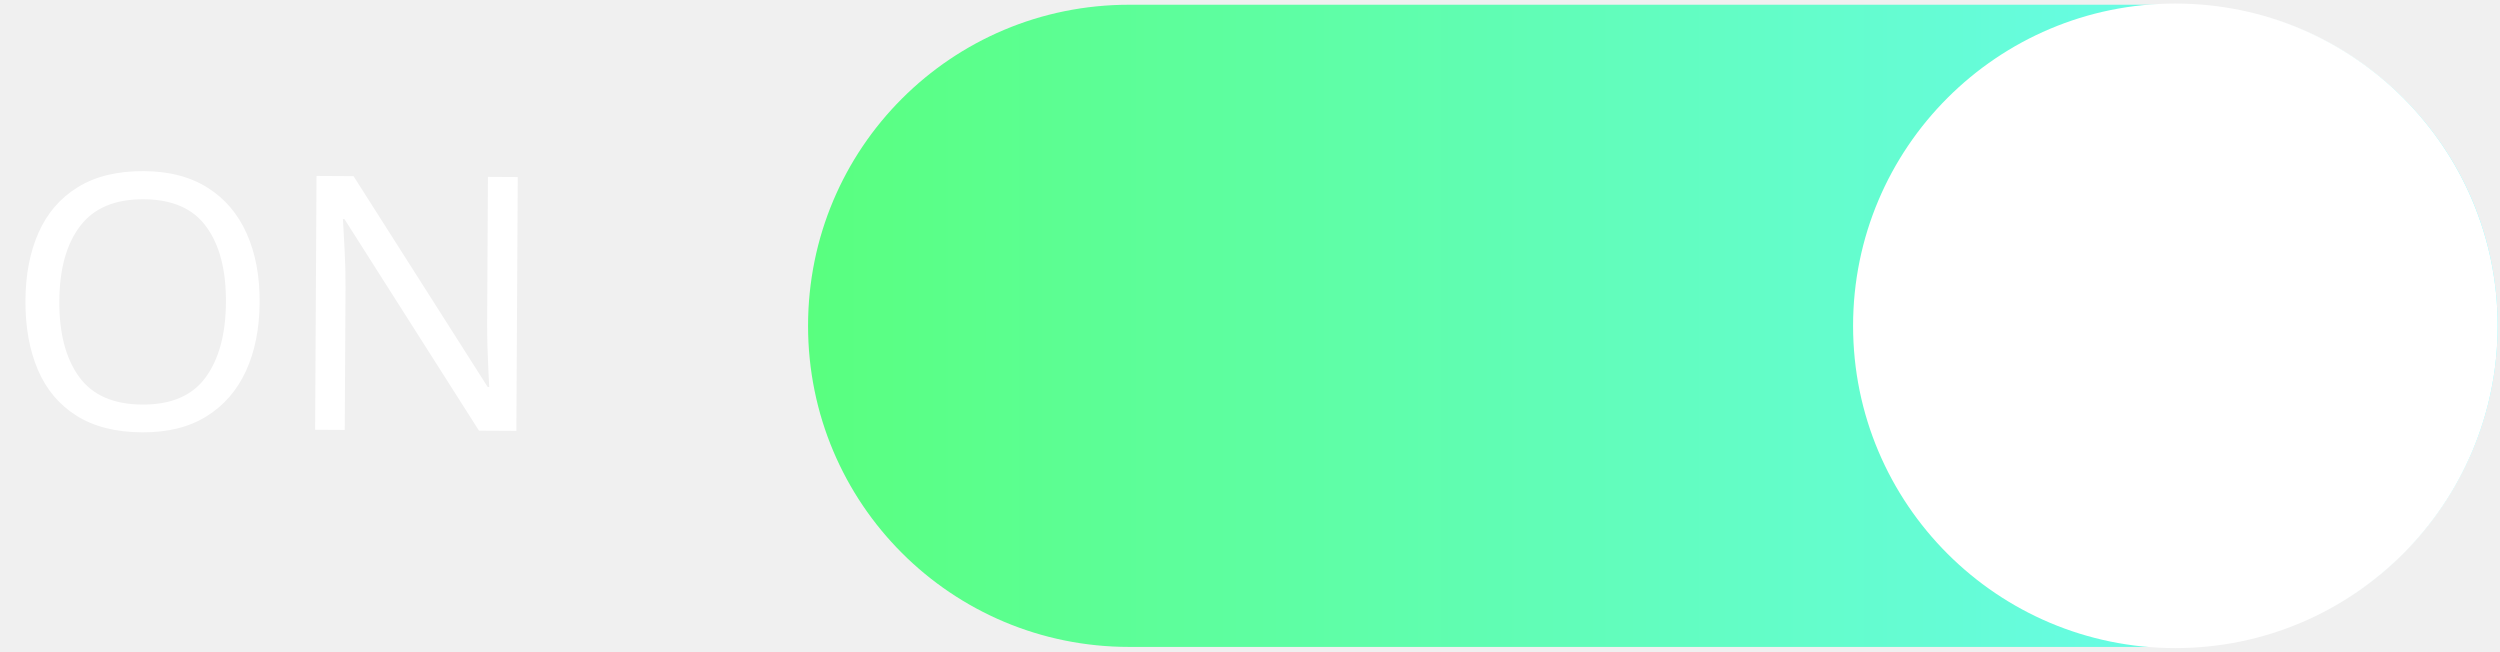
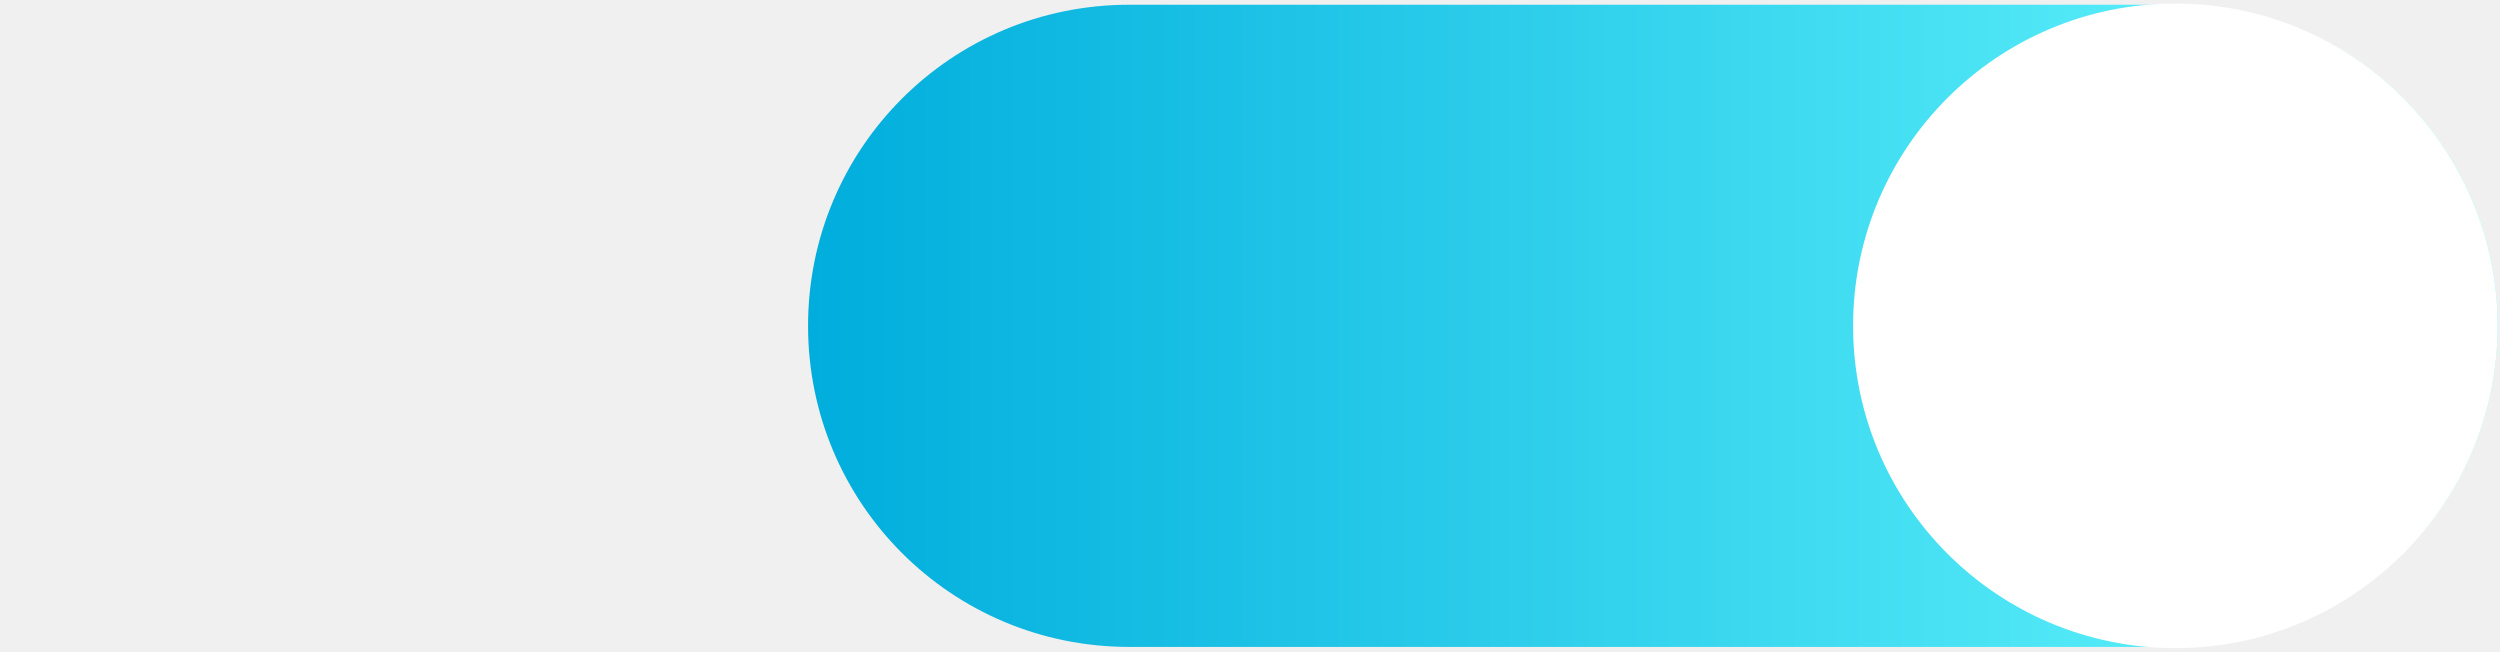
- <svg xmlns="http://www.w3.org/2000/svg" xmlns:ns1="&amp;ns_ai;" version="1.1" id="Layer_1" x="0px" y="0px" viewBox="0 0 211 55" style="enable-background:new 0 0 211 55;" xml:space="preserve">
-   <defs id="defs30" />
-   <style type="text/css" id="style3">
+ <svg xmlns="http://www.w3.org/2000/svg" version="1.1" id="Layer_1" x="0px" y="0px" viewBox="0 0 211 55" style="enable-background:new 0 0 211 55;" xml:space="preserve">
+   <style type="text/css">
	.st0{fill:#FFFFFF;}
	.st1{font-family:'Roboto-Regular';}
	.st2{font-size:30px;}
	.st3{fill:url(#SVGID_1_);}
</style>
-   <switch id="switch5">
-     <g ns1:extraneous="self" id="g7">
-       <g id="g9">
-         <g id="g11">
-           <text transform="matrix(1 5.460000e-03 -5.460000e-03 1 0.2607 36.1283)" class="st0 st1 st2" id="text13">ON</text>
+   <switch>
+     <g>
+       <g>
+         <g>
+           <linearGradient id="SVGID_1_" gradientUnits="userSpaceOnUse" x1="68.132" y1="27.501" x2="210.784" y2="27.501">
+             <stop offset="0" style="stop-color:#00ADDC" />
+             <stop offset="1" style="stop-color:#6BFBFF" />
+           </linearGradient>
+           <path class="st3" d="M183.7,54.6H95.3c-15,0-27.1-12.1-27.1-27.1S80.3,0.4,95.3,0.4h88.4c15,0,27.1,12.1,27.1,27.1      S198.6,54.6,183.7,54.6z" />
        </g>
-         <g id="g15">
-           <linearGradient id="SVGID_1_" gradientUnits="userSpaceOnUse" x1="68.132" y1="27.501" x2="210.784" y2="27.501">
-             <stop offset="0" style="stop-color:#59FF7F" id="stop18" />
-             <stop offset="1" style="stop-color:#6BFBFF" id="stop20" />
-           </linearGradient>
-           <path class="st3" d="M183.7,54.6H95.3c-15,0-27.1-12.1-27.1-27.1S80.3,0.4,95.3,0.4h88.4c15,0,27.1,12.1,27.1,27.1      S198.6,54.6,183.7,54.6z" id="path22" />
-         </g>
-         <g id="g24">
-           <circle class="st0" cx="183.6" cy="27.5" r="27.2" id="circle26" />
+         <g>
+           <circle class="st0" cx="183.6" cy="27.5" r="27.2" />
        </g>
      </g>
    </g>
  </switch>
</svg>
